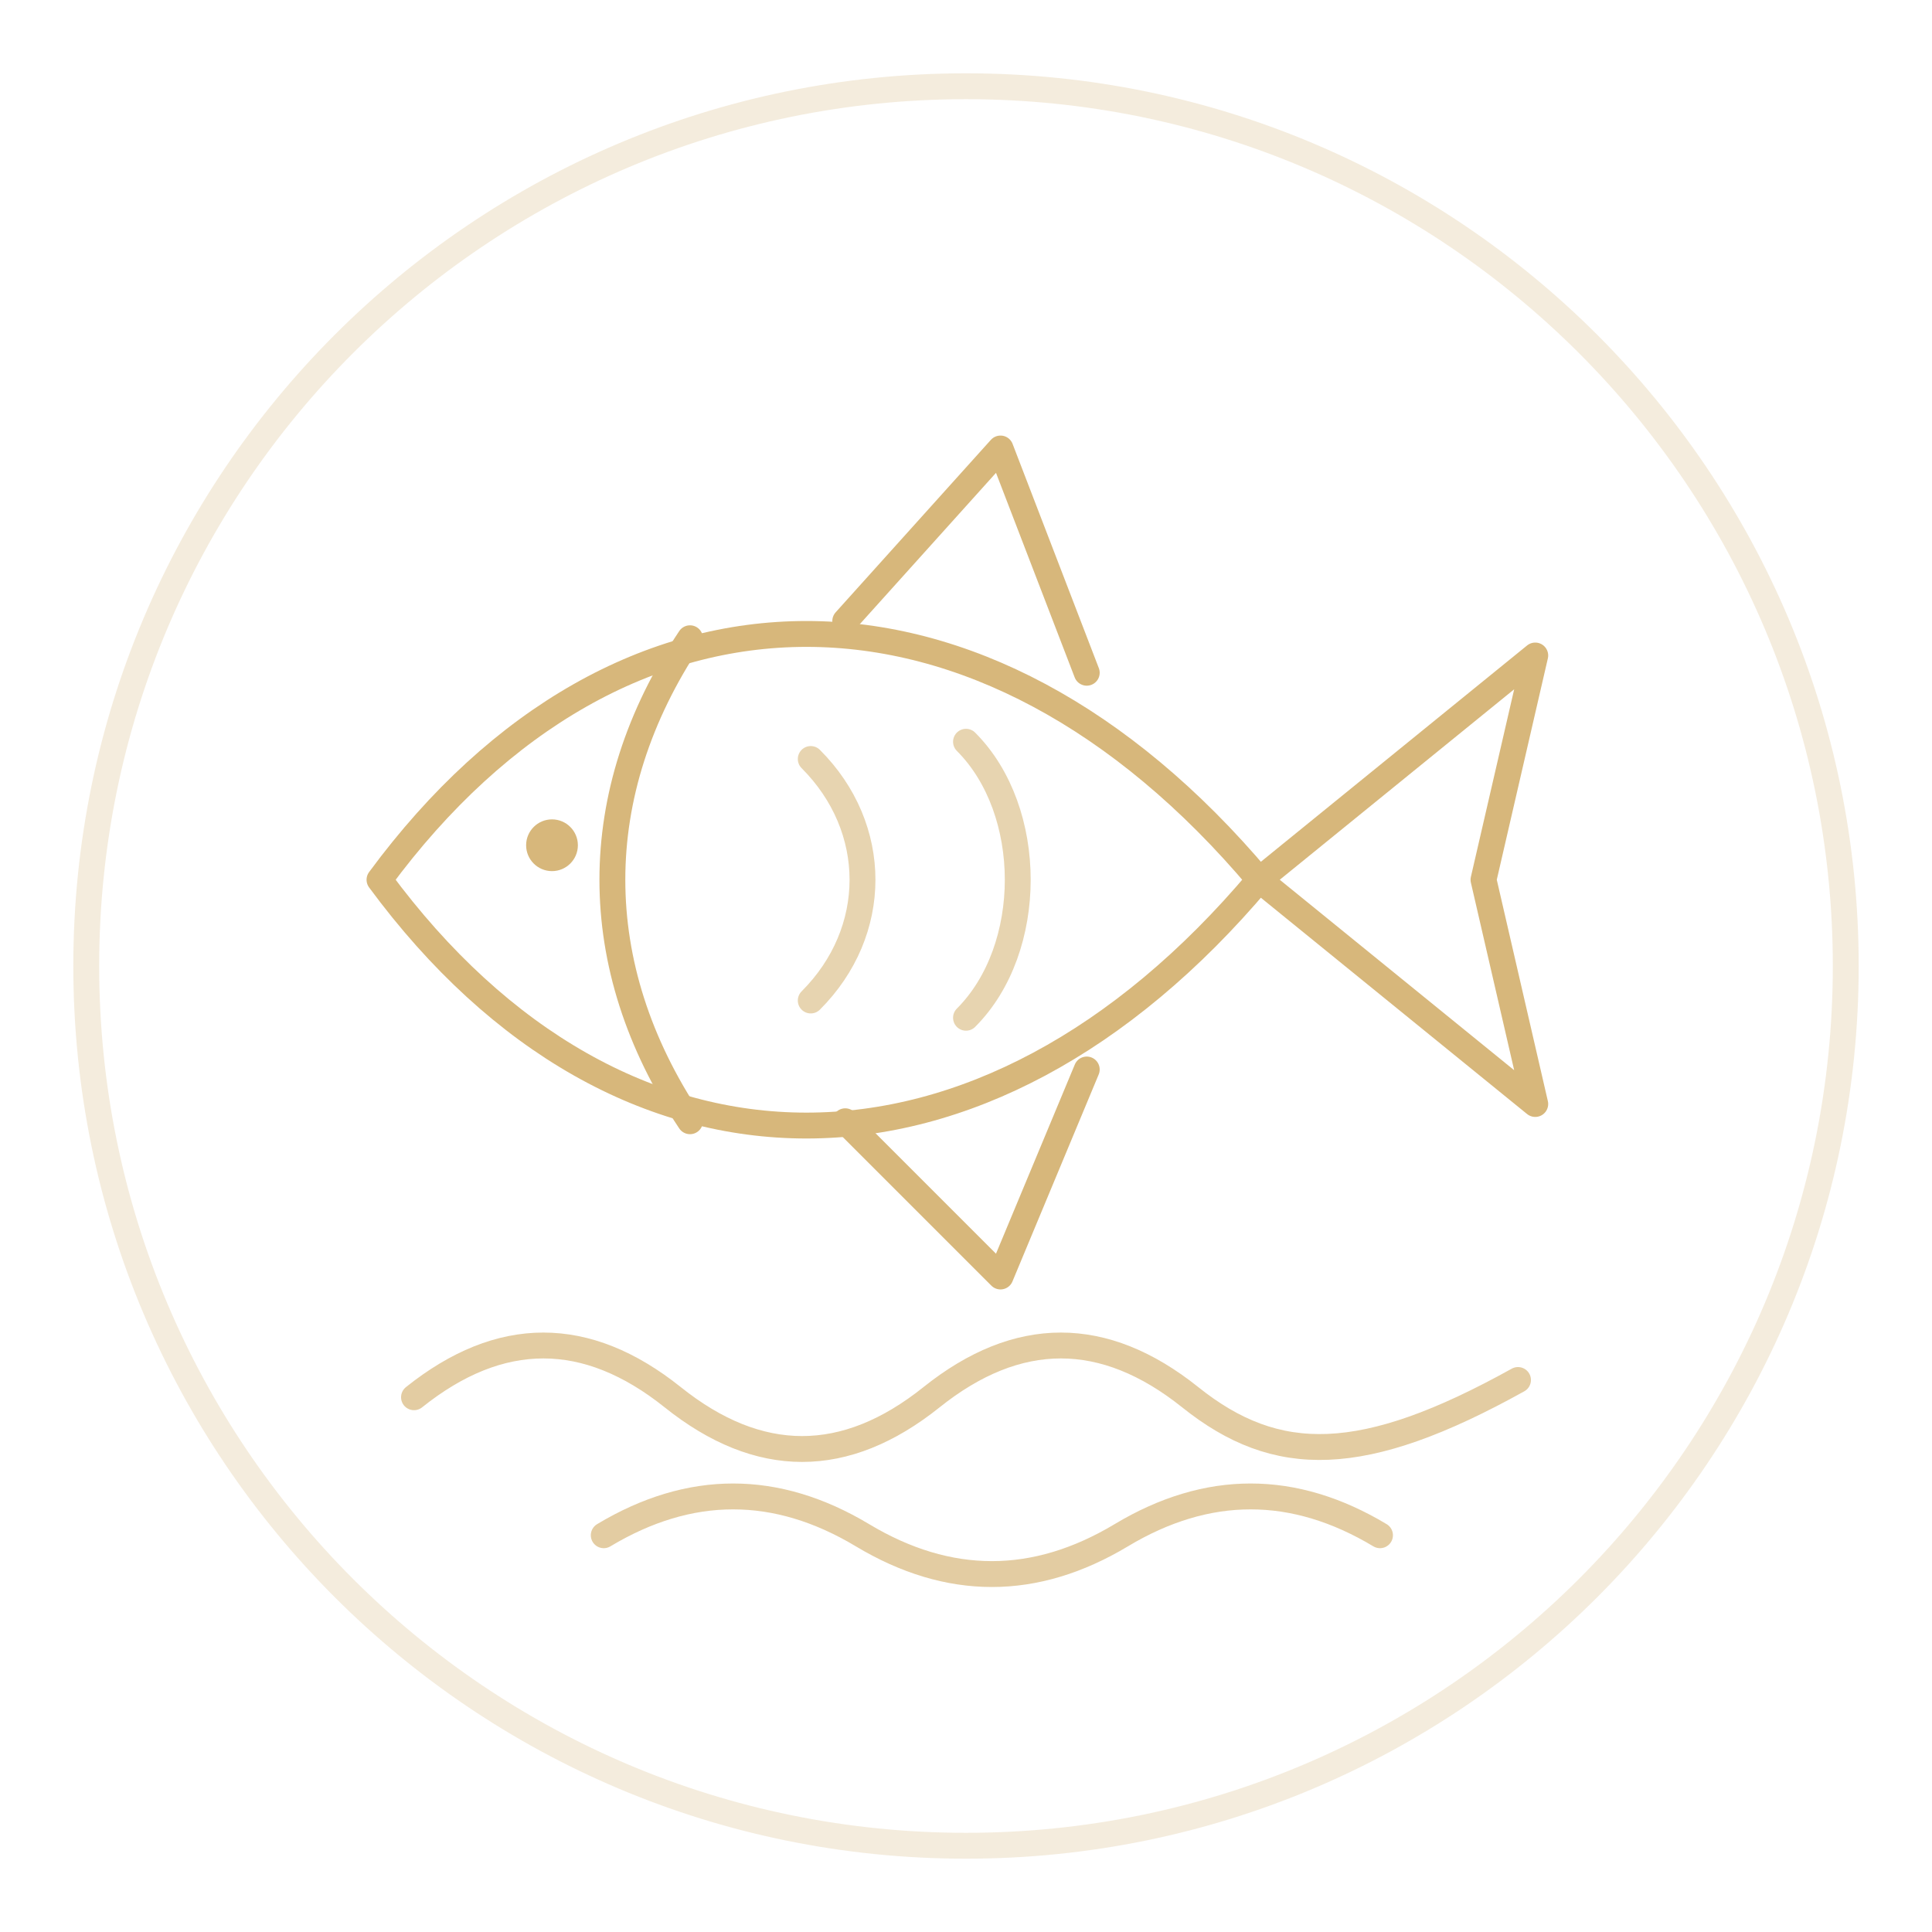
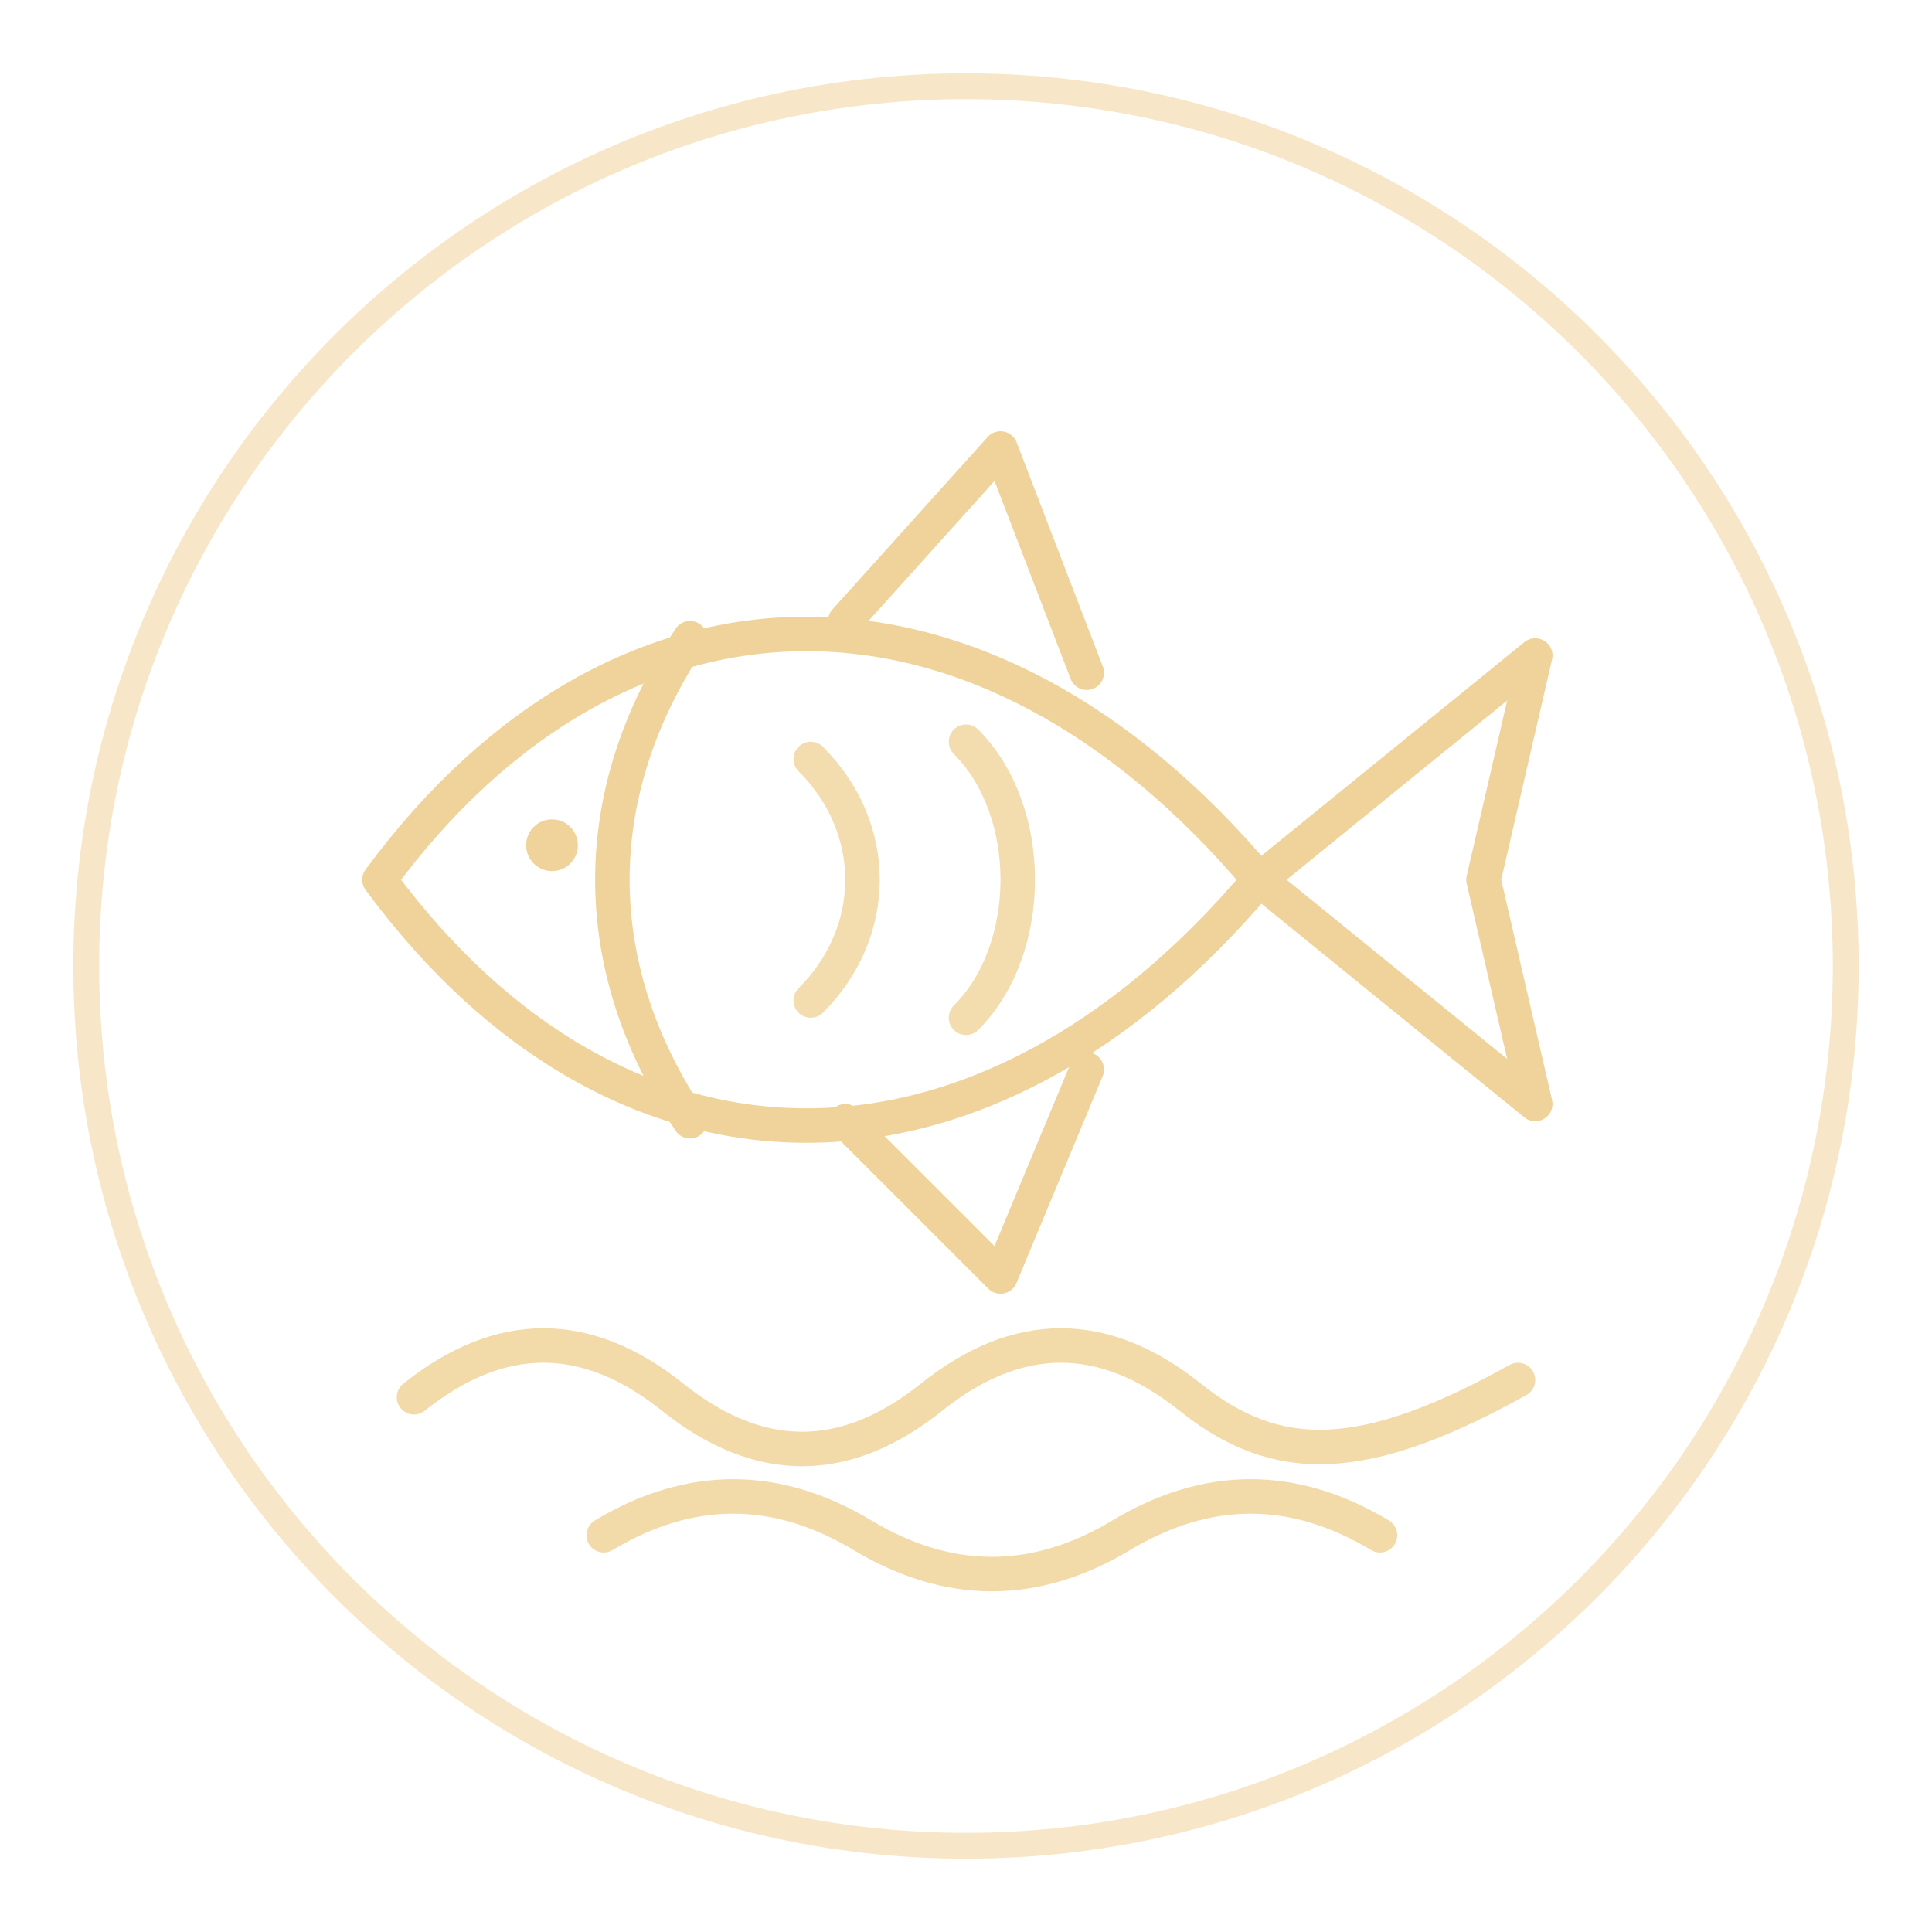
- <svg xmlns="http://www.w3.org/2000/svg" viewBox="0 0 112 112" fill="none" stroke="#D7B77B" stroke-width="1.5" stroke-linecap="round" stroke-linejoin="round">
-   <circle cx="56" cy="56" r="51" stroke-opacity=".25" />
+ <svg xmlns="http://www.w3.org/2000/svg" viewBox="0 0 112 112" fill="none" stroke="#F0D39A" stroke-width="2" stroke-linecap="round" stroke-linejoin="round">
+   <circle cx="56" cy="56" r="51" stroke-width="1.5" stroke-opacity=".55" />
  <path d="M22 51c14-19 35-19 51 0-16 19-37 19-51 0Zm51 0 16-13-3 13 3 13-16-13Z" />
  <path d="M40 37c-6 9-6 19 0 28m9-29 9-10 5 13M49 65l9 9 5-12" />
-   <circle cx="32" cy="49" r="1.5" fill="#D7B77B" stroke="none" />
-   <path d="M47 44c4 4 4 10 0 14m9-15c4 4 4 12 0 16" stroke-opacity=".6" />
-   <path d="M24 81c5-4 10-4 15 0s10 4 15 0 10-4 15 0 10 4 19-1M35 89c5-3 10-3 15 0s10 3 15 0 10-3 15 0" stroke-opacity=".7" />
+   <circle cx="32" cy="49" r="1.5" fill="#F0D39A" stroke="none" />
+   <path d="M47 44c4 4 4 10 0 14m9-15c4 4 4 12 0 16" stroke-opacity=".8" />
+   <path d="M24 81c5-4 10-4 15 0s10 4 15 0 10-4 15 0 10 4 19-1M35 89c5-3 10-3 15 0s10 3 15 0 10-3 15 0" stroke-opacity=".85" />
</svg>
